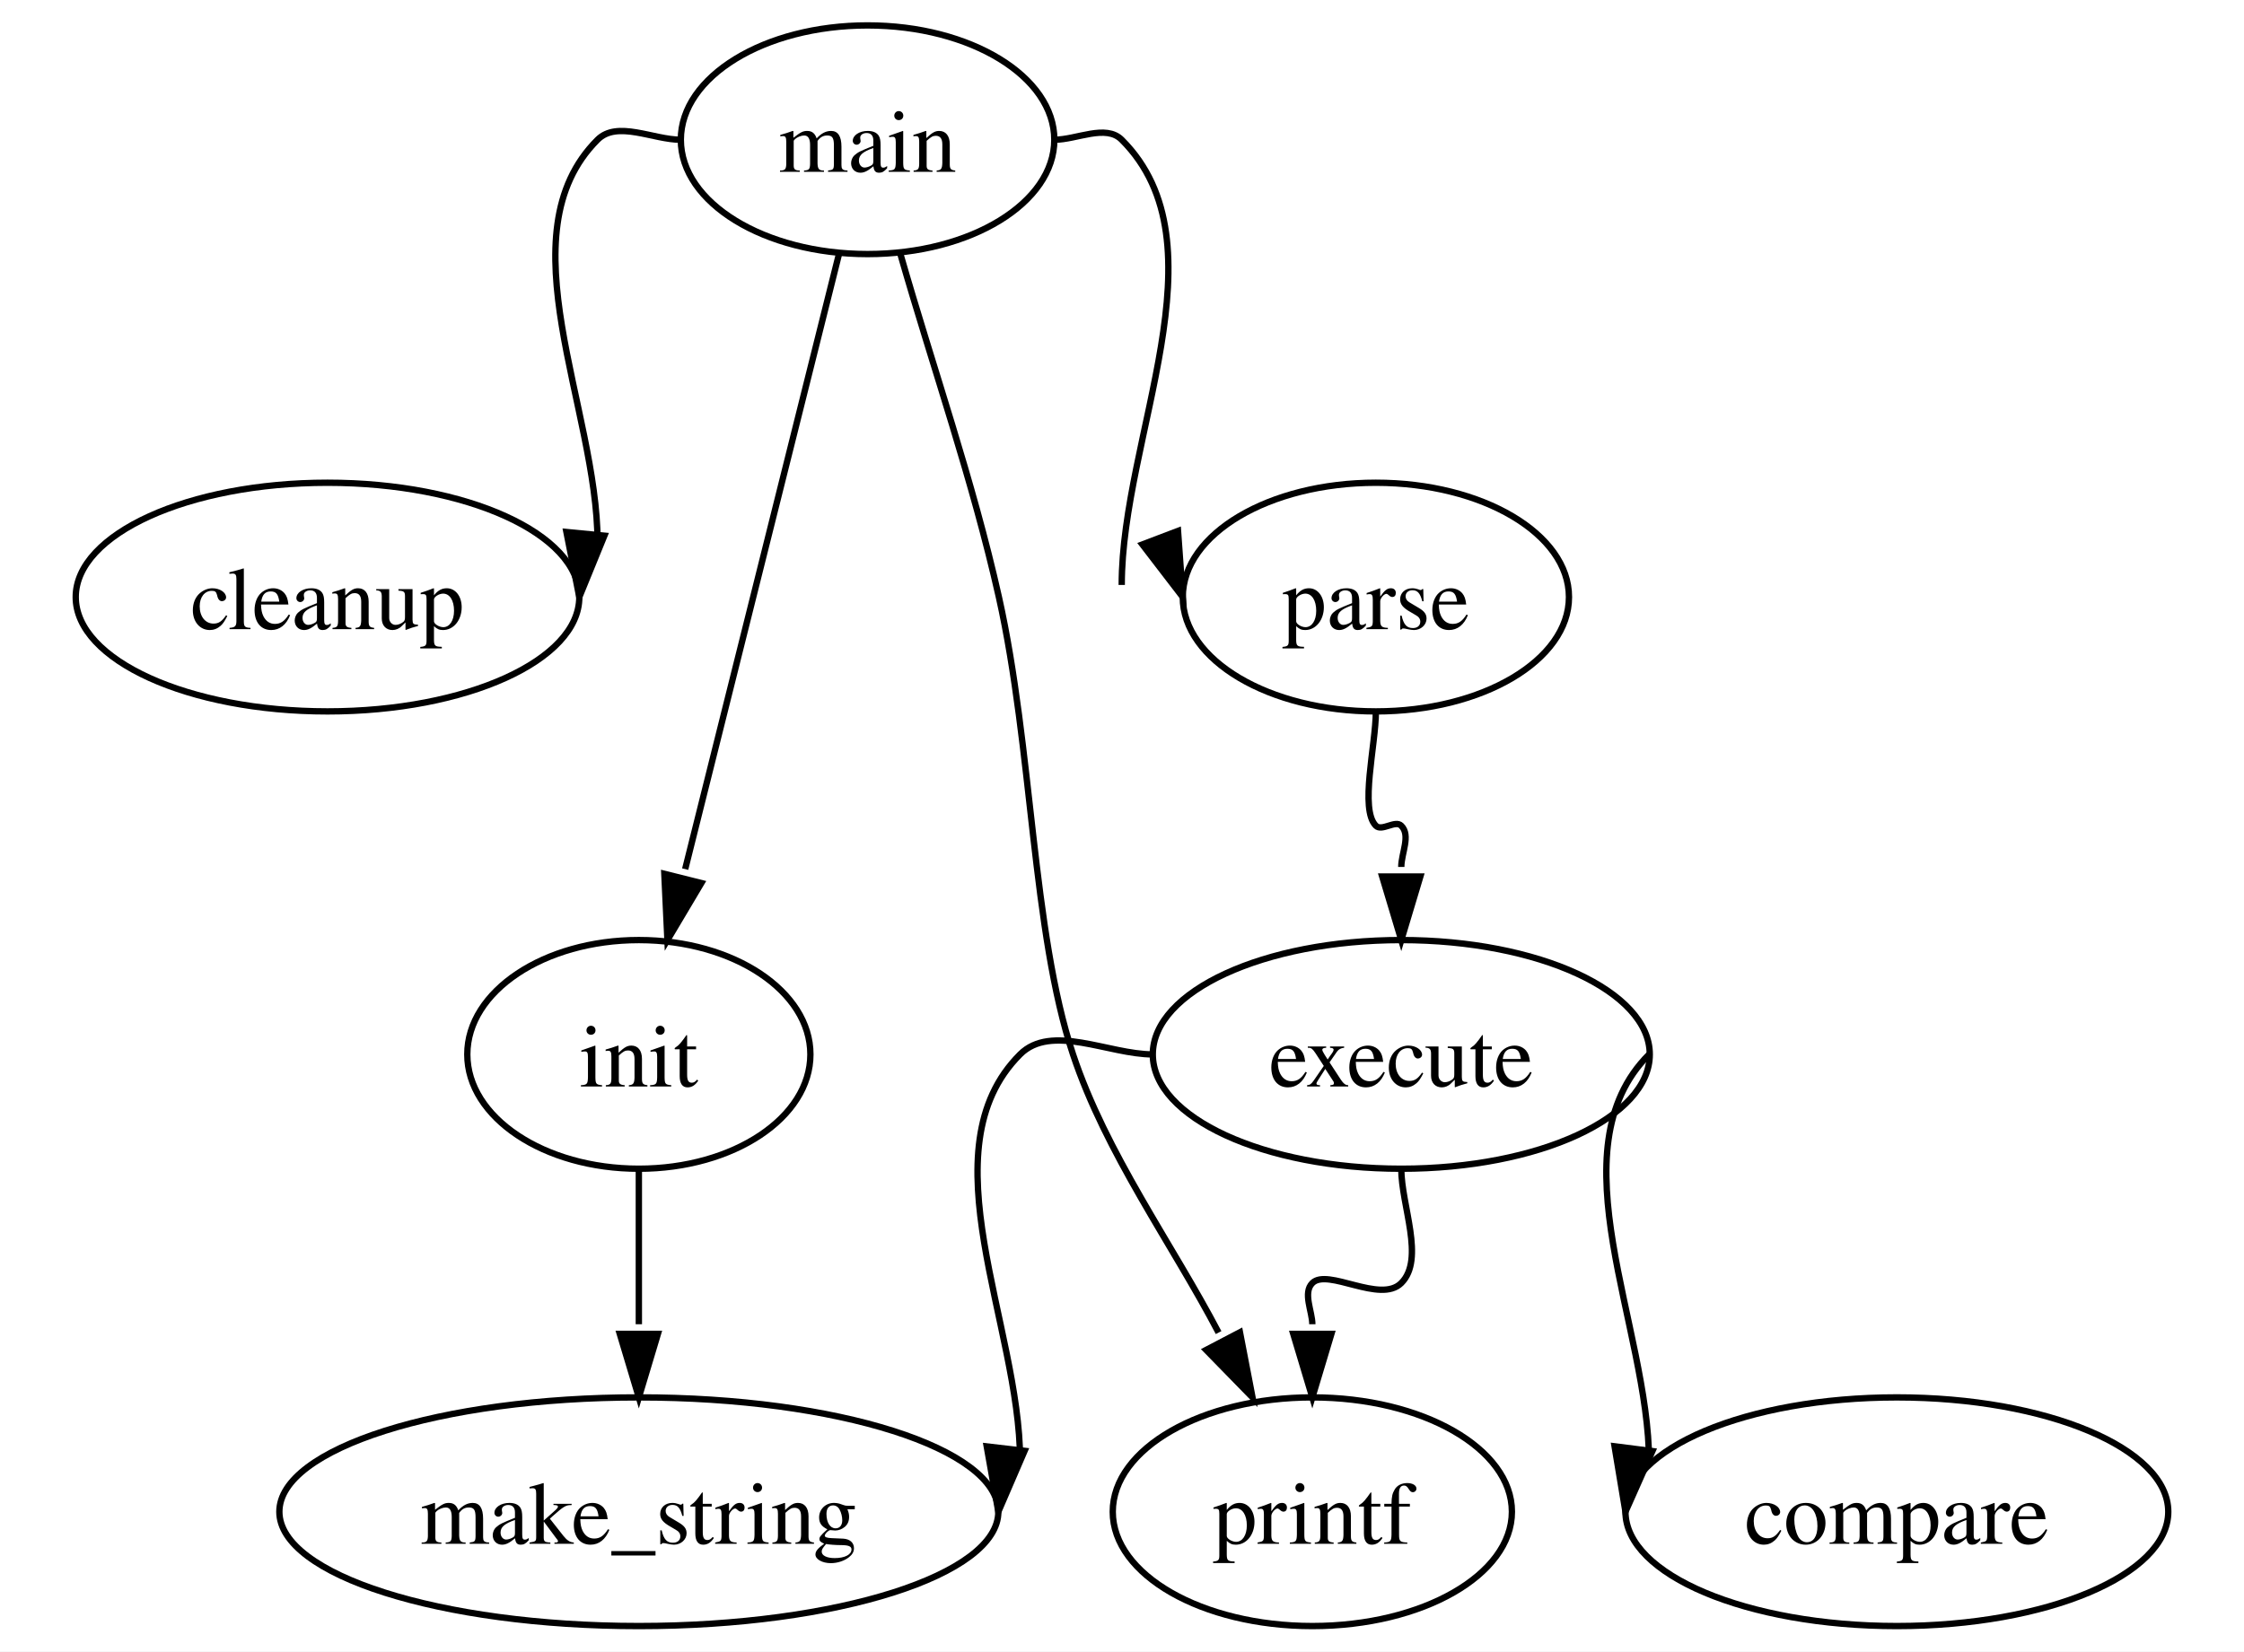
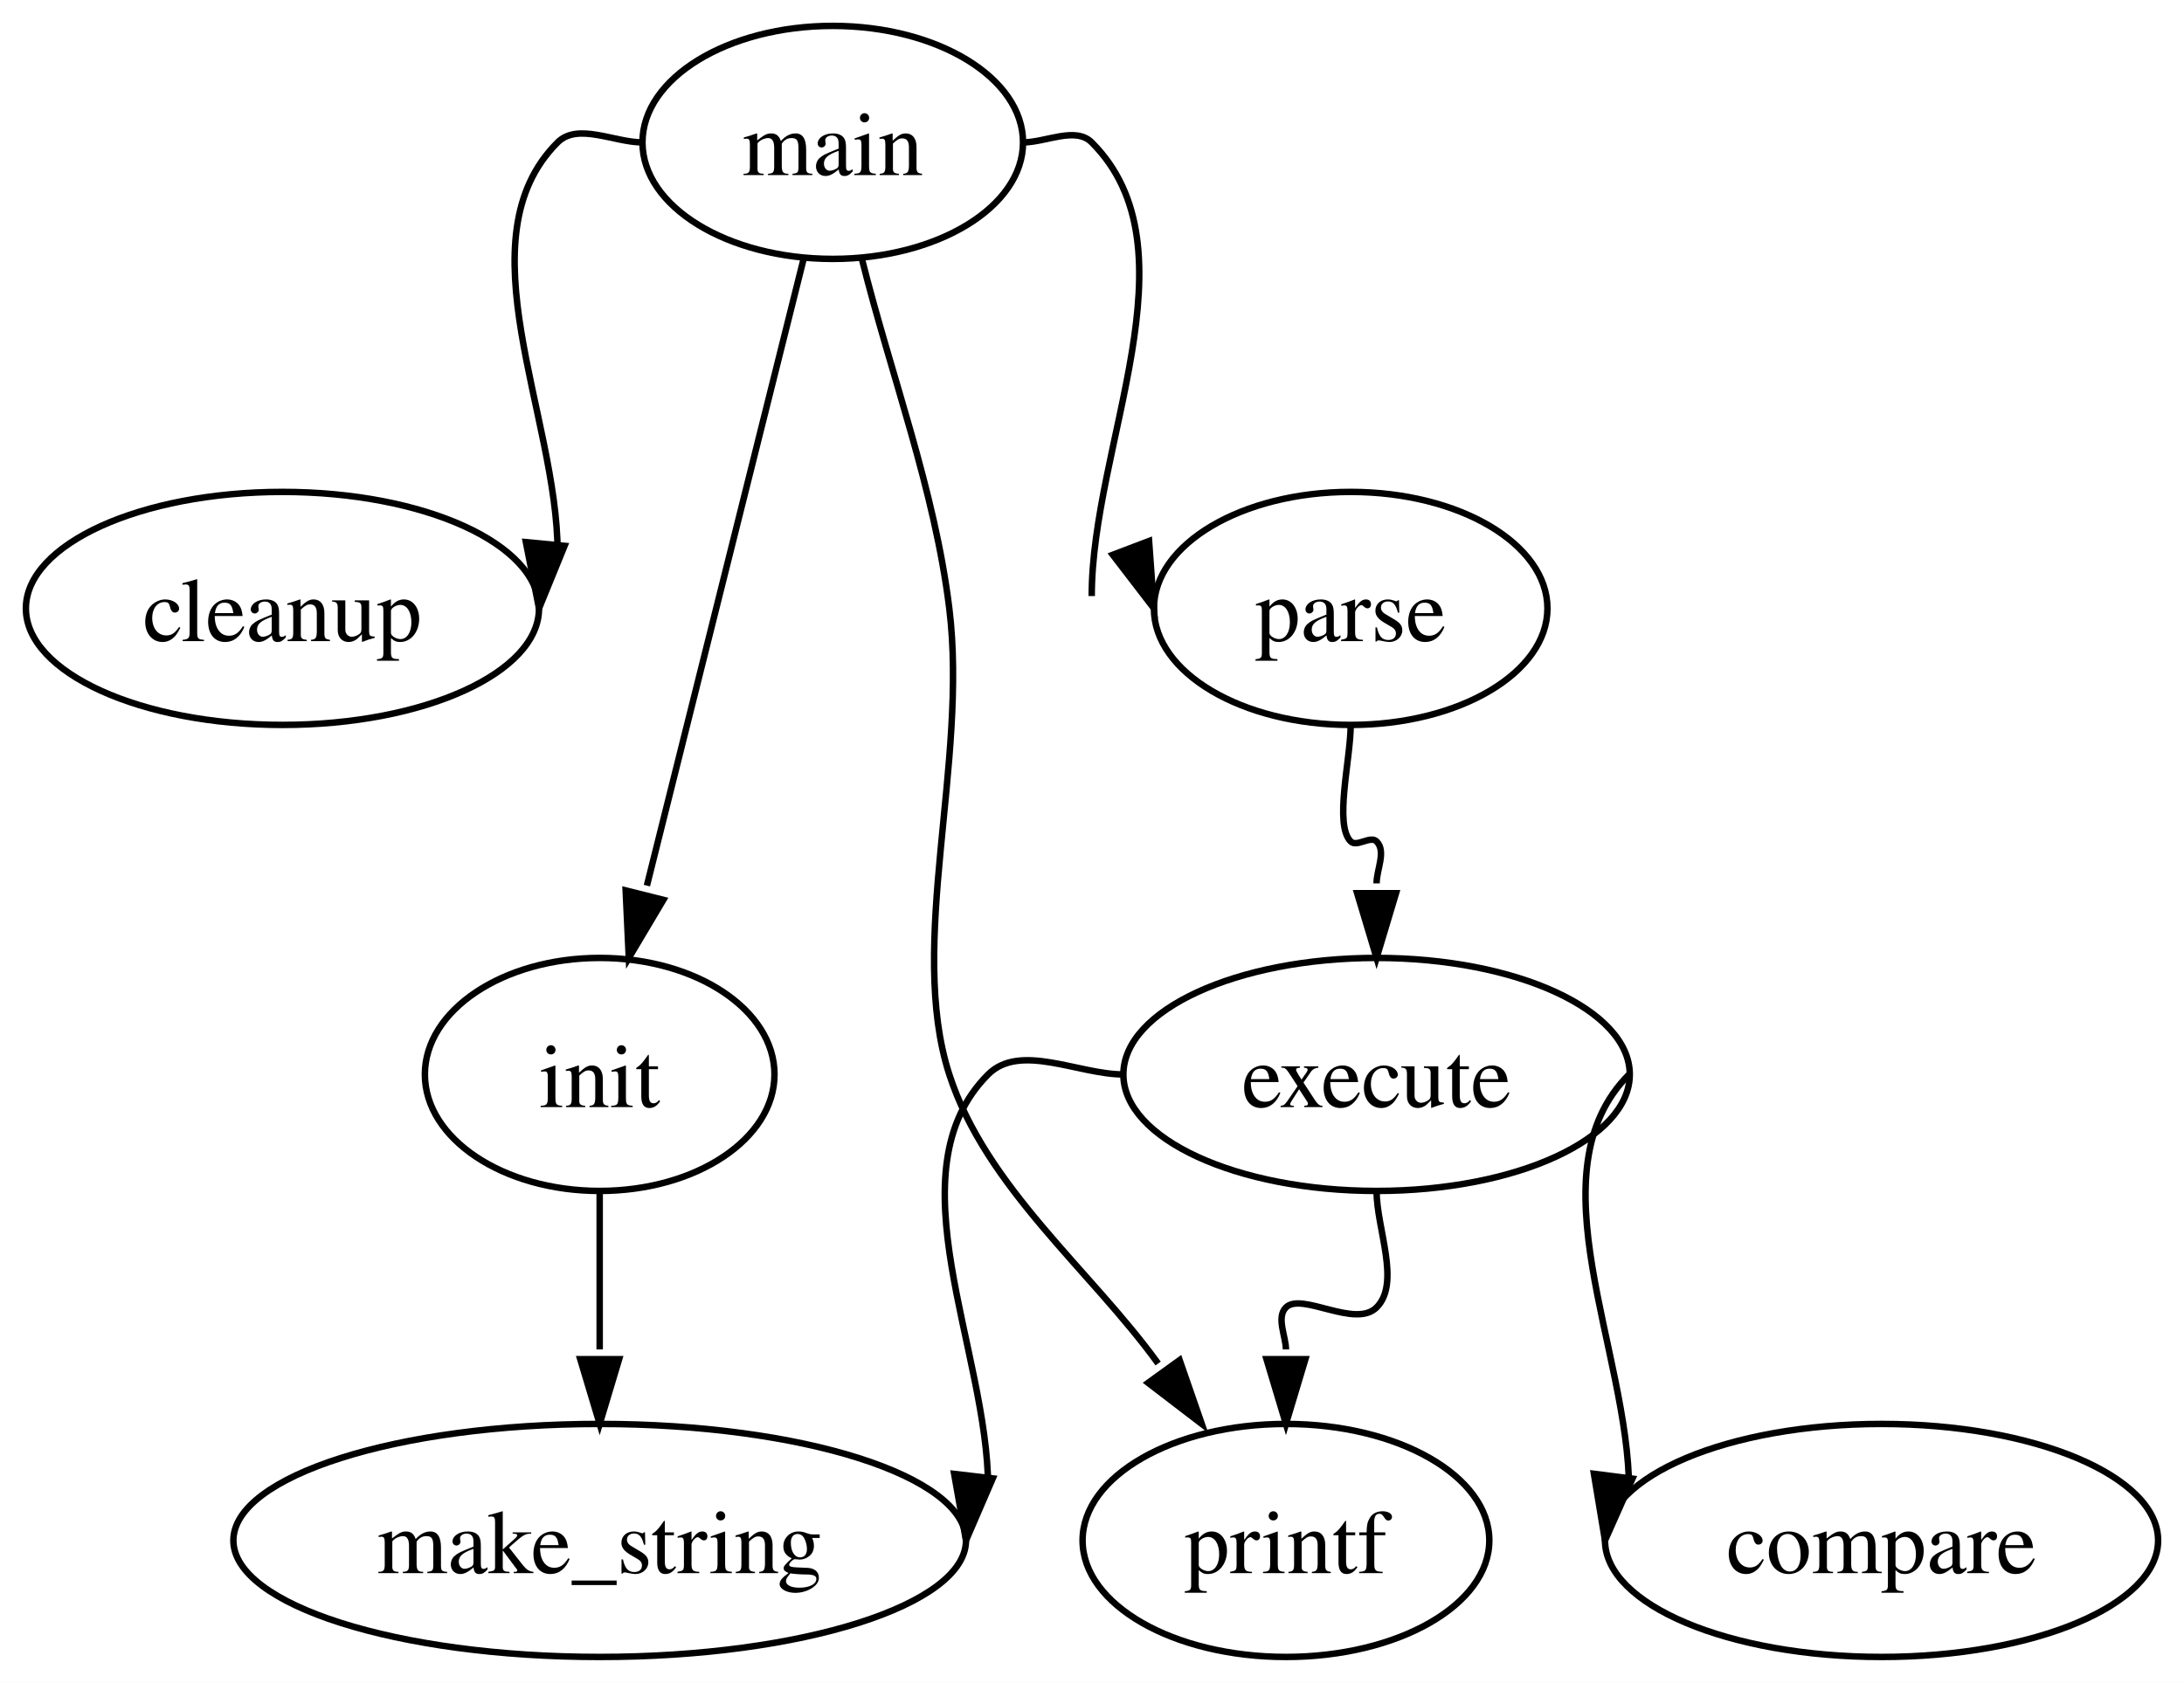
- <svg xmlns="http://www.w3.org/2000/svg" width="353.184pt" height="260pt" viewBox="0 0 353.184 260">
-   <rect x="0" y="0" width="353.184" height="260" fill="white" />
+ <svg xmlns="http://www.w3.org/2000/svg" width="337.344pt" height="260pt" viewBox="0 0 337.344 260">
+   <rect x="0" y="0" width="337.344" height="260" fill="white" />
  <g transform="translate(0 260) scale(1 -1)">
-     <path d="M 165.938 238 C 169.475 238 174.047 240.501 176.548 238 C 193.069 221.479 176.548 191.27 176.548 167.906" fill="none" stroke="black" />
-     <polygon points="186.156,166 185.406,176.413 179.798,174.281" fill="black" stroke="black" />
-     <path d="M 216.548 148 C 216.548 142.7 213.955 132.593 216.548 130 C 217.491 129.057 219.605 130.943 220.548 130 C 222.077 128.471 220.548 125.676 220.548 123.514" fill="none" stroke="black" />
-     <polygon points="220.548,112 223.548,122 217.548,122" fill="black" stroke="black" />
-     <path d="M 132.048 220 C 127.688 202.558 122.583 182.138 118.548 166 C 114.979 151.723 111.299 137.004 107.84 123.17" fill="none" stroke="black" />
-     <polygon points="105.048,112 110.384,120.974 104.563,122.429" fill="black" stroke="black" />
-     <path d="M 107.157 238 C 102.788 238 97.138 241.09 94.048 238 C 79.114 223.066 94.048 195.761 94.048 174.641" fill="none" stroke="black" />
-     <polygon points="91.176,166 95.123,175.666 89.15,176.242" fill="black" stroke="black" />
-     <path d="M 181.439 94 C 174.476 94 165.472 98.924 160.548 94 C 145.485 78.937 160.548 51.395 160.548 30.093" fill="none" stroke="black" />
-     <polygon points="157.127,22 161.263,31.586 155.303,32.28" fill="black" stroke="black" />
-     <path d="M 220.548 76 C 220.548 70.2 224.319 61.771 220.548 58 C 217.248 54.7 208.962 60.414 206.548 58 C 205.019 56.471 206.548 53.502 206.548 51.514" fill="none" stroke="black" />
-     <polygon points="206.548,40 209.548,50 203.548,50" fill="black" stroke="black" />
-     <path d="M 100.548 76 C 100.548 70.576 100.548 62.081 100.548 58 C 100.548 55.838 100.548 53.468 100.548 51.514" fill="none" stroke="black" />
-     <polygon points="100.548,40 103.548,50 97.548,50" fill="black" stroke="black" />
-     <path d="M 141.715 220 C 146.881 202 153.126 184.275 157.215 166 C 162.522 142.273 162.44 113.351 168.881 94 C 174.085 78.367 184.526 64.095 191.794 50.202" fill="none" stroke="black" />
-     <polygon points="197.131,40 195.154,50.251 189.838,47.47" fill="black" stroke="black" />
-     <path d="M 259.657 94 C 259.62 94 259.574 94.026 259.548 94 C 244.415 78.867 259.548 51.198 259.548 29.798" fill="none" stroke="black" />
-     <polygon points="255.832,22 260.071,31.541 254.119,32.299" fill="black" stroke="black" />
-     <ellipse cx="136.548" cy="238" rx="29.391" ry="18" fill="none" stroke="black" />
-     <text x="136.548" y="-232.95" transform="scale(1 -1)" text-anchor="middle" font-family="Times,serif" font-size="14" fill="black" textLength="27.53" lengthAdjust="spacing">main</text>
-     <ellipse cx="216.548" cy="166" rx="30.392" ry="18" fill="none" stroke="black" />
-     <text x="216.548" y="-160.95" transform="scale(1 -1)" text-anchor="middle" font-family="Times,serif" font-size="14" fill="black" textLength="28.4" lengthAdjust="spacing">parse</text>
-     <ellipse cx="220.548" cy="94" rx="39.109" ry="18" fill="none" stroke="black" />
-     <text x="220.548" y="-88.95" transform="scale(1 -1)" text-anchor="middle" font-family="Times,serif" font-size="14" fill="black" textLength="41.118" lengthAdjust="spacing">execute</text>
-     <ellipse cx="100.548" cy="94" rx="27" ry="18" fill="none" stroke="black" />
-     <text x="100.548" y="-88.95" transform="scale(1 -1)" text-anchor="middle" font-family="Times,serif" font-size="14" fill="black" textLength="17.91" lengthAdjust="spacing">init</text>
-     <ellipse cx="51.548" cy="166" rx="39.628" ry="18" fill="none" stroke="black" />
-     <text x="51.548" y="-160.95" transform="scale(1 -1)" text-anchor="middle" font-family="Times,serif" font-size="14" fill="black" textLength="41.879" lengthAdjust="spacing">cleanup</text>
-     <ellipse cx="100.548" cy="22" rx="56.579" ry="18" fill="none" stroke="black" />
-     <text x="100.548" y="-16.95" transform="scale(1 -1)" text-anchor="middle" font-family="Times,serif" font-size="14" fill="black" textLength="67.208" lengthAdjust="spacing">make_string</text>
-     <ellipse cx="206.548" cy="22" rx="31.412" ry="18" fill="none" stroke="black" />
-     <text x="206.548" y="-16.95" transform="scale(1 -1)" text-anchor="middle" font-family="Times,serif" font-size="14" fill="black" textLength="29.867" lengthAdjust="spacing">printf</text>
-     <ellipse cx="298.548" cy="22" rx="42.716" ry="18" fill="none" stroke="black" />
-     <text x="298.548" y="-16.95" transform="scale(1 -1)" text-anchor="middle" font-family="Times,serif" font-size="14" fill="black" textLength="46.975" lengthAdjust="spacing">compare</text>
+     <path d="M 158.018 238 C 161.555 238 166.127 240.501 168.628 238 C 185.149 221.479 168.628 191.27 168.628 167.906" fill="none" stroke="black" />
+     <polygon points="178.236,166 177.486,176.413 171.878,174.281" fill="black" stroke="black" />
+     <path d="M 208.628 148 C 208.628 142.7 206.035 132.593 208.628 130 C 209.571 129.057 211.685 130.943 212.628 130 C 214.157 128.471 212.628 125.676 212.628 123.514" fill="none" stroke="black" />
+     <polygon points="212.628,112 215.628,122 209.628,122" fill="black" stroke="black" />
+     <path d="M 124.128 220 C 119.768 202.558 114.663 182.138 110.628 166 C 107.059 151.723 103.379 137.004 99.92 123.17" fill="none" stroke="black" />
+     <polygon points="97.128,112 102.464,120.974 96.643,122.429" fill="black" stroke="black" />
+     <path d="M 99.237 238 C 94.868 238 89.218 241.09 86.128 238 C 71.194 223.066 86.128 195.761 86.128 174.641" fill="none" stroke="black" />
+     <polygon points="83.256,166 87.203,175.666 81.23,176.242" fill="black" stroke="black" />
+     <path d="M 173.519 94 C 166.556 94 157.552 98.924 152.628 94 C 137.565 78.937 152.628 51.395 152.628 30.093" fill="none" stroke="black" />
+     <polygon points="149.207,22 153.343,31.586 147.383,32.28" fill="black" stroke="black" />
+     <path d="M 212.628 76 C 212.628 70.2 216.399 61.771 212.628 58 C 209.328 54.7 201.042 60.414 198.628 58 C 197.099 56.471 198.628 53.502 198.628 51.514" fill="none" stroke="black" />
+     <polygon points="198.628,40 201.628,50 195.628,50" fill="black" stroke="black" />
+     <path d="M 92.628 76 C 92.628 70.576 92.628 62.081 92.628 58 C 92.628 55.838 92.628 53.468 92.628 51.514" fill="none" stroke="black" />
+     <polygon points="92.628,40 95.628,50 89.628,50" fill="black" stroke="black" />
+     <path d="M 133.128 220 C 137.628 202 144.361 184.415 146.628 166 C 149.56 142.18 140.111 114.155 146.628 94 C 152.279 76.525 168.513 63.698 178.887 49.334" fill="none" stroke="black" />
+     <polygon points="185.628,40 182.205,49.863 177.341,46.35" fill="black" stroke="black" />
+     <path d="M 251.737 94 C 251.7 94 251.654 94.026 251.628 94 C 236.495 78.867 251.628 51.198 251.628 29.798" fill="none" stroke="black" />
+     <polygon points="247.912,22 252.151,31.541 246.199,32.299" fill="black" stroke="black" />
+     <ellipse cx="128.628" cy="238" rx="29.391" ry="18" fill="none" stroke="black" />
+     <text x="128.628" y="-232.95" transform="scale(1 -1)" text-anchor="middle" font-family="Times,serif" font-size="14" fill="black" textLength="27.53" lengthAdjust="spacing">main</text>
+     <ellipse cx="208.628" cy="166" rx="30.392" ry="18" fill="none" stroke="black" />
+     <text x="208.628" y="-160.95" transform="scale(1 -1)" text-anchor="middle" font-family="Times,serif" font-size="14" fill="black" textLength="28.4" lengthAdjust="spacing">parse</text>
+     <ellipse cx="212.628" cy="94" rx="39.109" ry="18" fill="none" stroke="black" />
+     <text x="212.628" y="-88.95" transform="scale(1 -1)" text-anchor="middle" font-family="Times,serif" font-size="14" fill="black" textLength="41.118" lengthAdjust="spacing">execute</text>
+     <ellipse cx="92.628" cy="94" rx="27" ry="18" fill="none" stroke="black" />
+     <text x="92.628" y="-88.95" transform="scale(1 -1)" text-anchor="middle" font-family="Times,serif" font-size="14" fill="black" textLength="17.91" lengthAdjust="spacing">init</text>
+     <ellipse cx="43.628" cy="166" rx="39.628" ry="18" fill="none" stroke="black" />
+     <text x="43.628" y="-160.95" transform="scale(1 -1)" text-anchor="middle" font-family="Times,serif" font-size="14" fill="black" textLength="41.879" lengthAdjust="spacing">cleanup</text>
+     <ellipse cx="92.628" cy="22" rx="56.579" ry="18" fill="none" stroke="black" />
+     <text x="92.628" y="-16.95" transform="scale(1 -1)" text-anchor="middle" font-family="Times,serif" font-size="14" fill="black" textLength="67.208" lengthAdjust="spacing">make_string</text>
+     <ellipse cx="198.628" cy="22" rx="31.412" ry="18" fill="none" stroke="black" />
+     <text x="198.628" y="-16.95" transform="scale(1 -1)" text-anchor="middle" font-family="Times,serif" font-size="14" fill="black" textLength="29.867" lengthAdjust="spacing">printf</text>
+     <ellipse cx="290.628" cy="22" rx="42.716" ry="18" fill="none" stroke="black" />
+     <text x="290.628" y="-16.95" transform="scale(1 -1)" text-anchor="middle" font-family="Times,serif" font-size="14" fill="black" textLength="46.975" lengthAdjust="spacing">compare</text>
  </g>
</svg>
